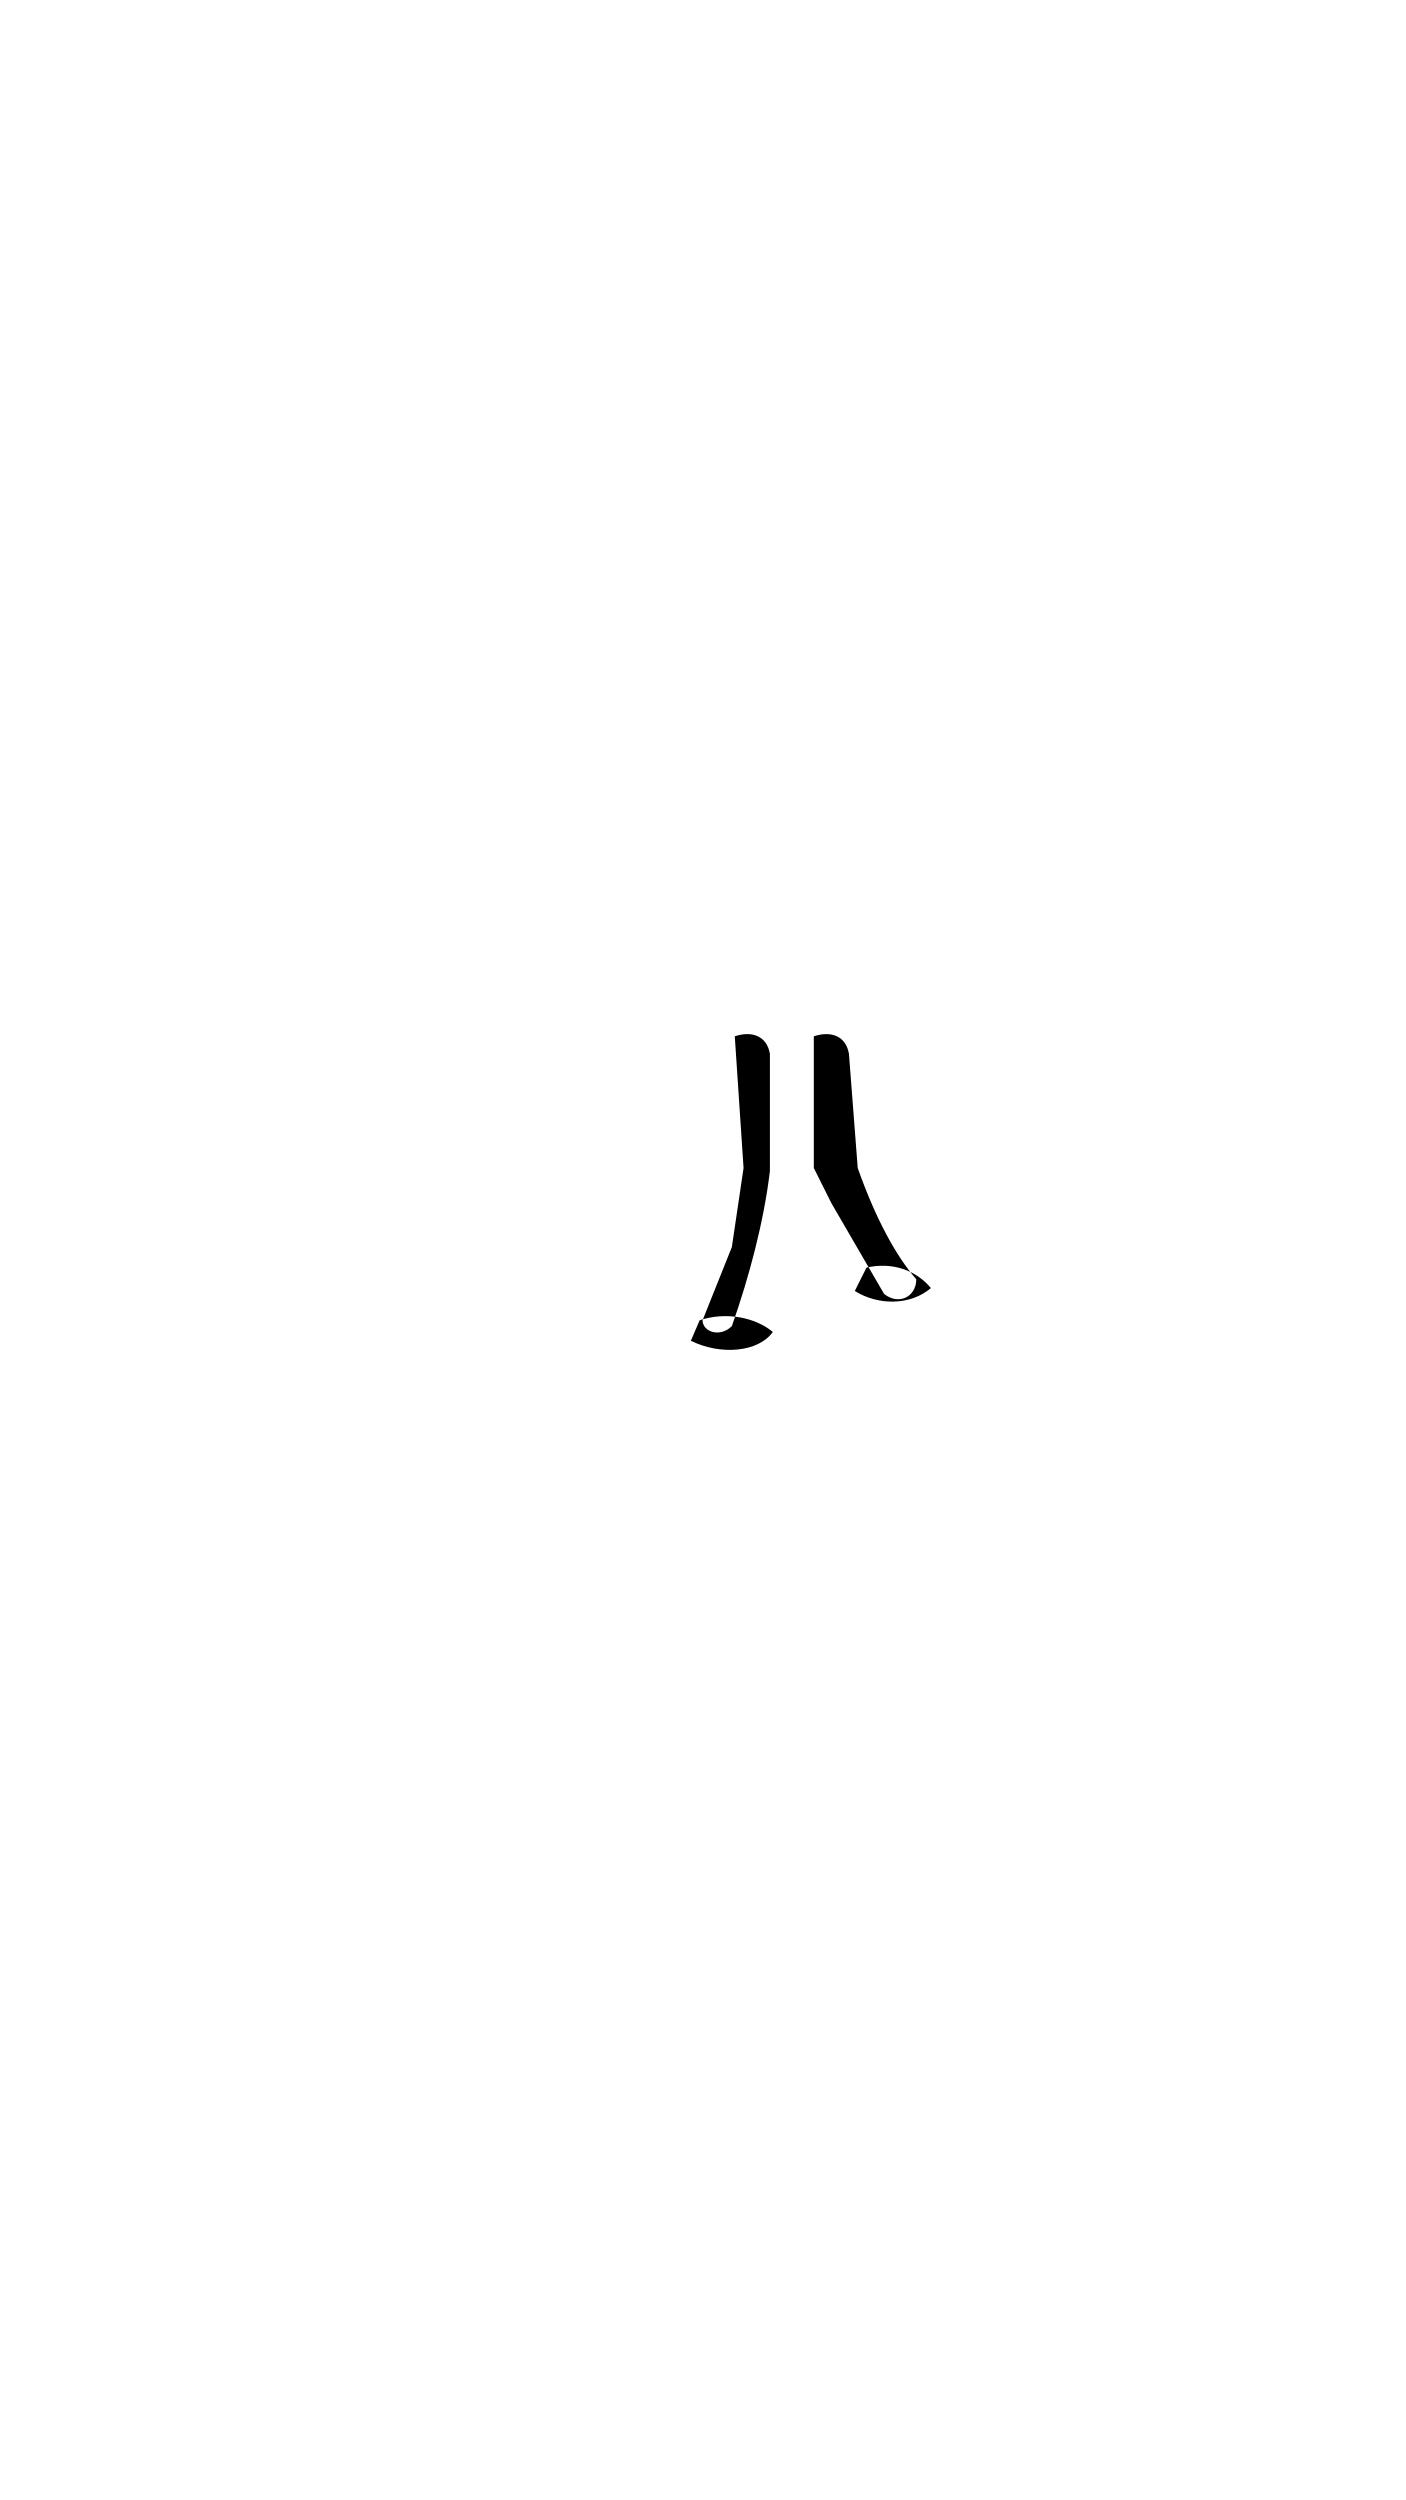
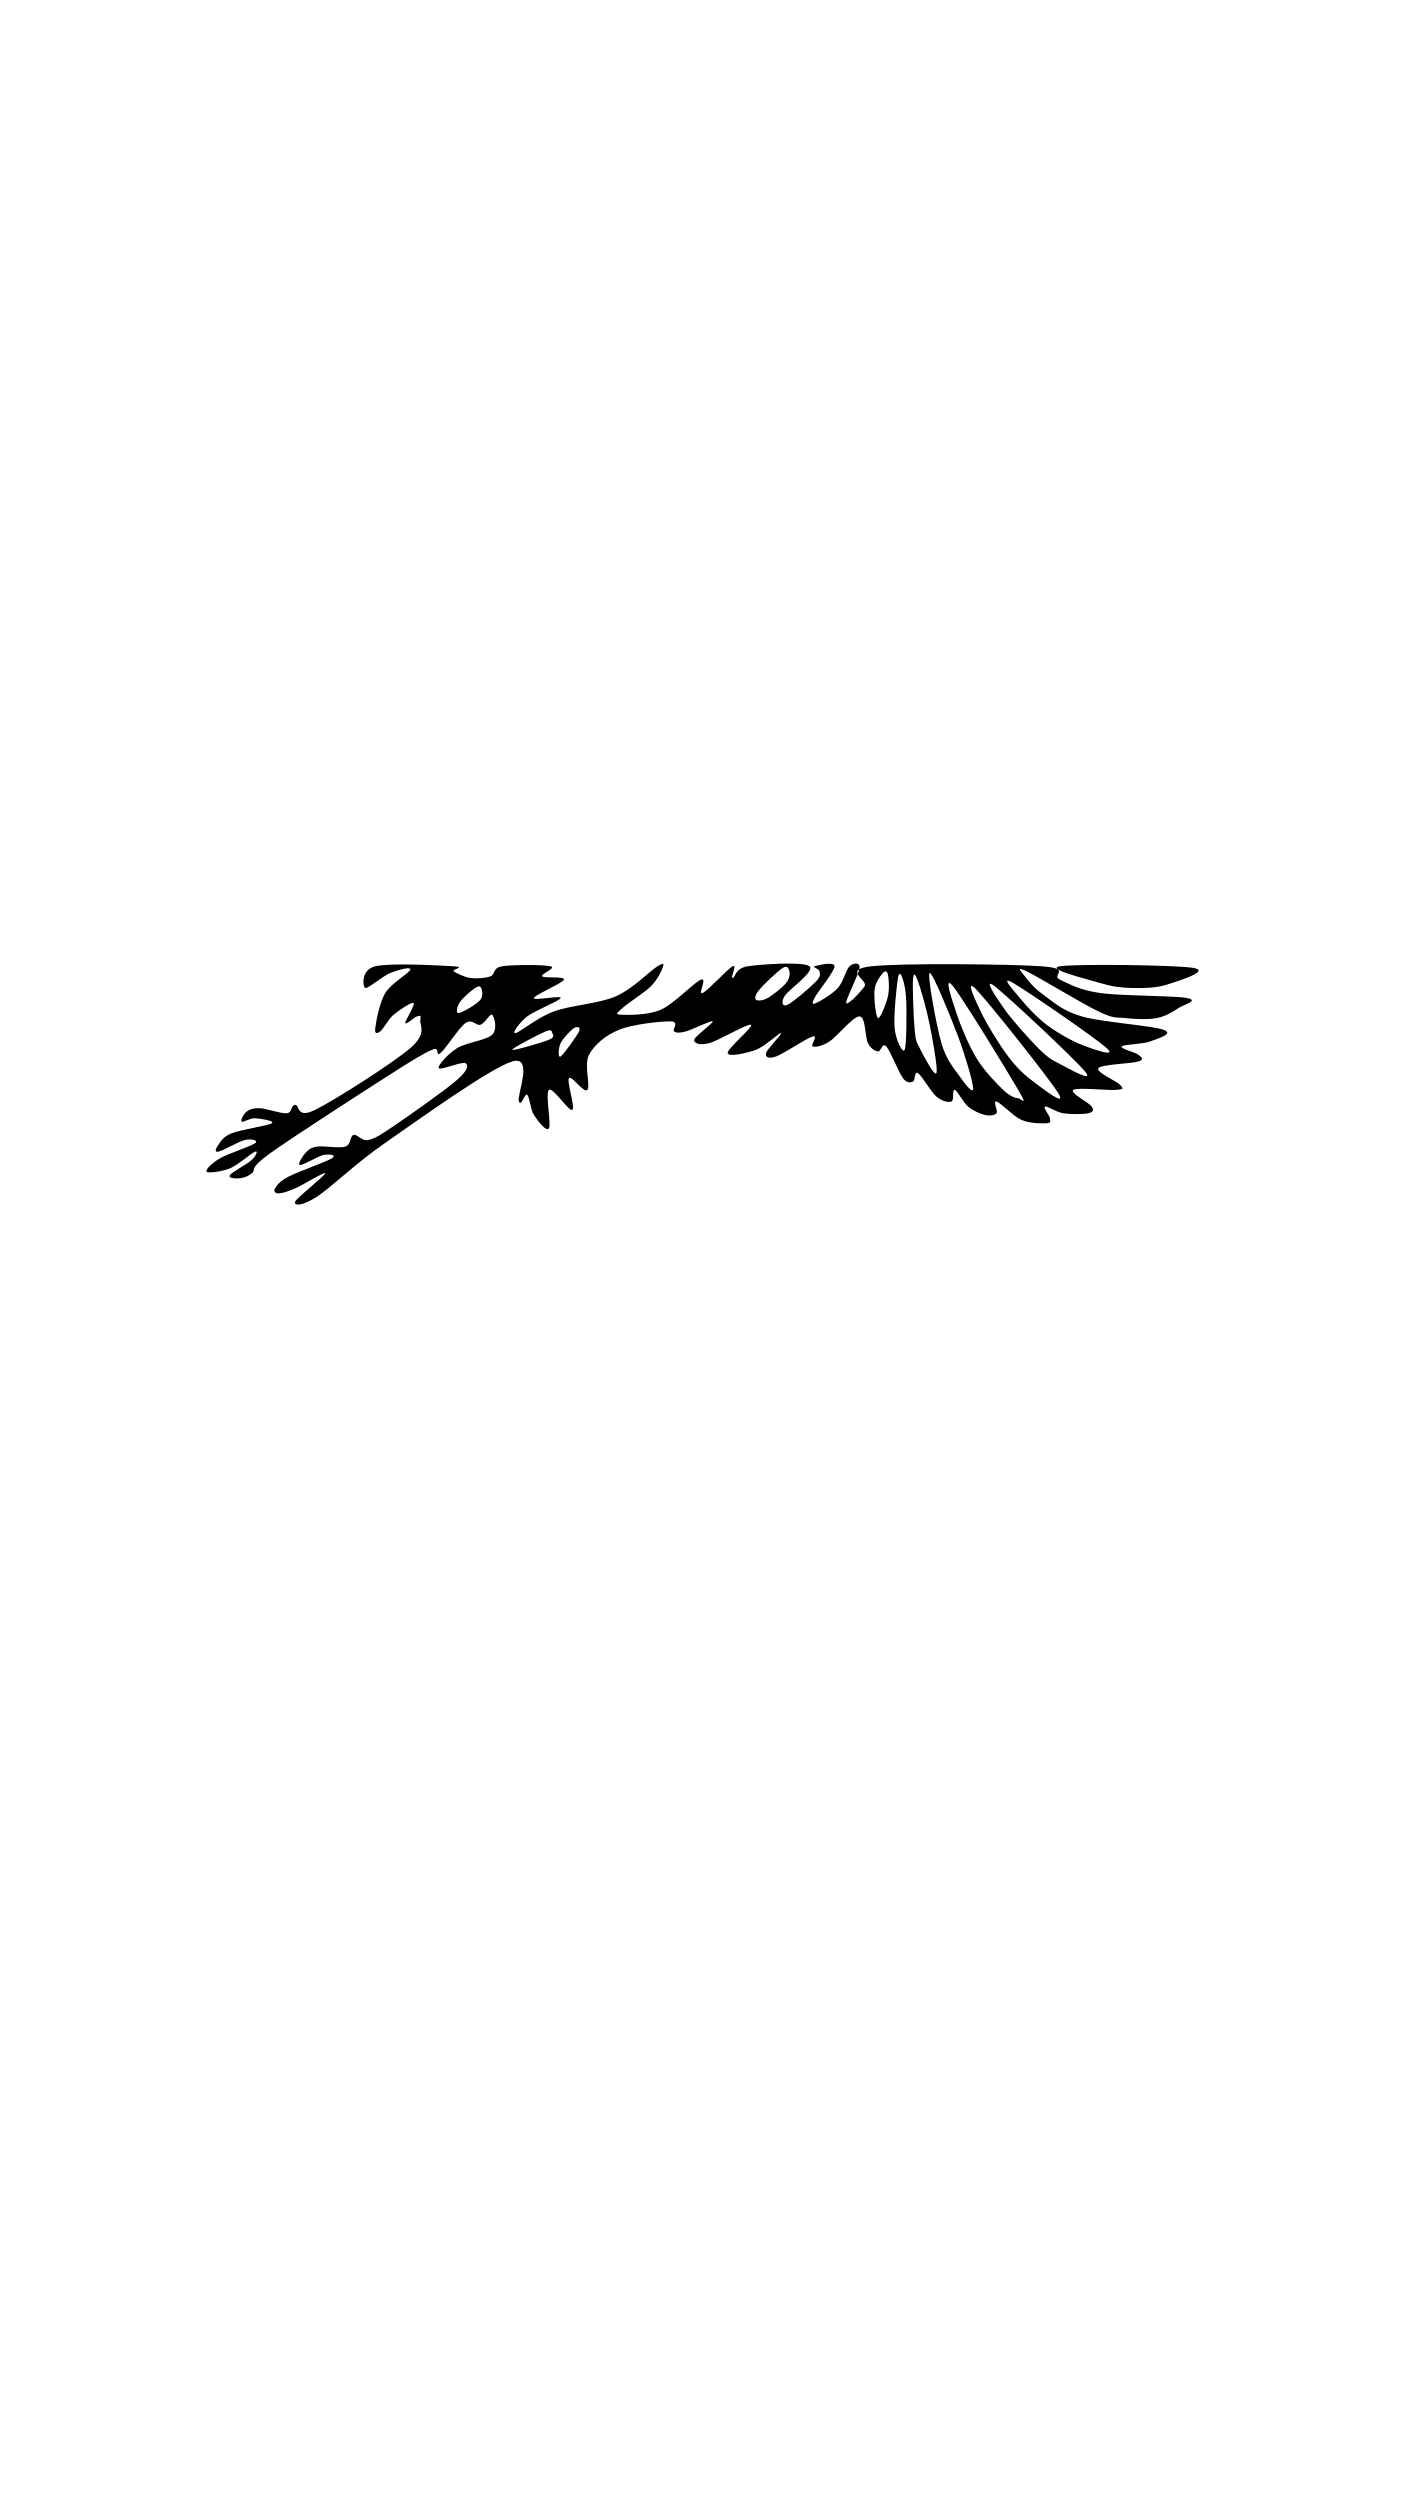
<svg xmlns="http://www.w3.org/2000/svg" viewBox="0 0 480 854" role="img" aria-labelledby="title" data-coordinate-system="shadow-loom-stage-480x854">
-   <path fill="currentColor" fill-rule="evenodd" clip-rule="evenodd" d="M 251 354 C 257 352 262 354 263 360 L 263 400 C 261 417 256 436 250 453 C 246 457 240 455 240 451 L 250 426 L 254 399 Z M 278 354 C 284 352 289 354 290 360 L 293 399 C 299 416 306 429 313 437 C 313 443 307 446 302 442 L 284 411 L 278 399 Z M 239 451 C 248 448 258 450 264 455 C 259 462 246 463 236 458 Z M 296 433 C 305 431 313 434 318 440 C 311 446 300 446 292 441 Z" />
+   <path fill="currentColor" fill-rule="evenodd" clip-rule="evenodd" d="M 128.19 330.08 C 133.23 328.85 150.53 329.80 155.00 330.08 C 159.47 330.37 154.05 331.13 155.00 331.80 C 155.95 332.46 158.61 333.79 160.70 334.08 C 162.80 334.36 165.74 334.17 167.55 333.51 C 169.36 332.84 168.12 330.65 171.54 330.08 C 174.97 329.51 185.81 329.51 188.09 330.08 C 190.37 330.65 184.47 332.75 185.23 333.51 C 186.00 334.27 193.13 333.41 192.65 334.65 C 192.18 335.88 182.57 339.88 182.38 340.92 C 182.19 341.97 191.89 339.88 191.51 340.92 C 191.13 341.97 182.67 345.20 180.10 347.20 C 177.53 349.19 174.59 353.19 176.11 352.90 C 177.63 352.62 183.52 347.58 189.23 345.49 C 194.93 343.39 204.44 342.92 210.34 340.35 C 216.23 337.79 221.94 331.70 224.60 330.08 C 227.26 328.47 226.69 329.51 226.31 330.65 C 225.93 331.80 224.60 334.65 222.32 336.93 C 220.03 339.21 214.33 342.73 212.62 344.35 C 210.91 345.96 209.86 346.53 212.05 346.63 C 214.23 346.72 221.17 346.91 225.74 344.92 C 230.30 342.92 237.05 335.60 239.43 334.65 C 241.81 333.70 238.19 339.97 240.00 339.21 C 241.81 338.45 248.56 330.94 250.27 330.08 C 251.98 329.23 249.41 334.08 250.27 334.08 C 251.12 334.08 251.03 330.75 255.40 330.08 C 259.78 329.42 274.42 328.37 276.51 330.08 C 278.60 331.80 269.19 338.17 267.95 340.35 C 266.72 342.54 267.29 344.06 269.09 343.20 C 270.90 342.35 276.99 337.12 278.79 335.22 C 280.60 333.32 280.03 332.65 279.93 331.80 C 279.84 330.94 277.37 330.37 278.22 330.08 C 279.08 329.80 285.07 328.28 285.07 330.08 C 285.07 331.89 279.27 338.83 278.22 340.92 C 277.18 343.01 277.46 343.20 278.79 342.63 C 280.12 342.06 284.31 339.59 286.21 337.50 C 288.11 335.41 288.97 331.22 290.20 330.08 C 291.44 328.94 293.81 328.56 293.62 330.65 C 293.43 332.75 288.78 341.59 289.06 342.63 C 289.35 343.68 293.91 339.02 295.34 336.93 C 296.76 334.84 287.54 331.22 297.62 330.08 C 307.70 328.94 345.06 329.32 355.81 330.08 C 366.55 330.84 358.75 333.13 362.08 334.65 C 365.41 336.17 368.55 338.17 375.77 339.21 C 383.00 340.26 400.97 340.07 405.44 340.92 C 409.90 341.78 404.30 343.20 402.58 344.35 C 400.87 345.49 398.21 347.20 395.17 347.77 C 392.13 348.34 387.66 348.15 384.33 347.77 C 381.00 347.39 380.81 348.15 375.20 345.49 C 369.59 342.82 354.85 333.79 350.67 331.80 C 346.49 329.80 349.15 332.18 350.10 333.51 C 351.05 334.84 353.14 337.50 356.38 339.78 C 359.61 342.06 362.65 345.20 369.50 347.20 C 376.34 349.19 393.55 350.34 397.45 351.76 C 401.35 353.19 395.26 354.80 392.89 355.76 C 390.51 356.71 383.85 356.71 383.19 357.47 C 382.52 358.23 387.94 359.46 388.89 360.32 C 389.84 361.17 391.17 361.84 388.89 362.60 C 386.61 363.36 376.25 363.55 375.20 364.88 C 374.16 366.21 381.57 369.35 382.62 370.59 C 383.66 371.82 384.14 372.01 381.48 372.30 C 378.81 372.58 368.07 371.35 366.64 372.30 C 365.22 373.25 372.06 376.67 372.92 378.00 C 373.78 379.33 373.39 379.90 371.78 380.29 C 370.16 380.67 365.69 380.67 363.22 380.29 C 360.75 379.90 357.71 377.72 356.95 378.00 C 356.19 378.29 358.56 381.05 358.66 382.00 C 358.75 382.95 359.13 383.61 357.52 383.71 C 355.90 383.80 351.81 383.80 348.96 382.57 C 346.11 381.33 341.83 376.67 340.40 376.29 C 338.98 375.91 341.07 379.52 340.40 380.29 C 339.74 381.05 338.03 381.24 336.41 380.86 C 334.79 380.48 332.42 379.43 330.70 378.00 C 328.99 376.58 327.09 372.58 326.14 372.30 C 325.19 372.01 326.05 375.91 325.00 376.29 C 323.95 376.67 321.77 376.20 319.87 374.58 C 317.96 372.96 314.92 367.45 313.59 366.59 C 312.26 365.74 312.73 369.16 311.88 369.45 C 311.02 369.73 309.98 370.30 308.46 368.31 C 306.94 366.31 304.18 358.99 302.75 357.47 C 301.33 355.95 300.95 359.37 299.90 359.18 C 298.85 358.99 297.52 358.32 296.48 356.33 C 295.43 354.33 295.81 347.29 293.62 347.20 C 291.44 347.10 286.02 354.04 283.36 355.76 C 280.69 357.47 278.60 357.75 277.65 357.47 C 276.70 357.18 279.74 353.47 277.65 354.04 C 275.56 354.61 267.76 359.94 265.10 360.89 C 262.44 361.84 261.39 361.08 261.68 359.75 C 261.96 358.42 267.38 353.09 266.81 352.90 C 266.24 352.71 261.30 357.47 258.26 358.61 C 255.21 359.75 248.84 361.17 248.56 359.75 C 248.27 358.32 257.59 350.62 256.54 350.05 C 255.50 349.48 245.51 355.47 242.28 356.33 C 239.05 357.18 236.96 356.42 237.15 355.18 C 237.34 353.95 243.90 349.38 243.42 348.91 C 242.95 348.43 236.48 351.76 234.30 352.33 C 232.11 352.90 231.16 352.90 230.30 352.33 C 229.45 351.76 232.30 349.00 229.16 348.91 C 226.02 348.81 216.14 349.86 211.48 351.76 C 206.82 353.66 203.01 356.90 201.21 360.32 C 199.40 363.74 201.78 370.97 200.64 372.30 C 199.50 373.63 195.22 367.16 194.36 368.31 C 193.51 369.45 196.64 378.48 195.50 379.14 C 194.36 379.81 188.85 371.25 187.52 372.30 C 186.19 373.34 188.37 383.99 187.52 385.42 C 186.66 386.85 183.62 382.76 182.38 380.86 C 181.15 378.95 180.96 374.77 180.10 374.01 C 179.24 373.25 178.10 378.19 177.25 376.29 C 176.39 374.39 182.48 360.32 174.97 362.60 C 167.46 364.88 143.31 382.28 132.18 389.98 C 121.06 397.68 113.45 405.39 108.22 408.81 C 102.99 412.23 100.33 411.85 100.81 410.52 C 101.28 409.19 111.07 401.58 111.07 400.82 C 111.07 400.06 103.47 404.82 100.81 405.96 C 98.14 407.10 96.24 407.67 95.10 407.67 C 93.96 407.67 93.39 406.91 93.96 405.96 C 94.53 405.01 95.29 403.67 98.52 401.96 C 101.76 400.25 111.36 396.92 113.36 395.69 C 115.35 394.45 112.31 394.17 110.50 394.55 C 108.70 394.93 103.56 398.06 102.52 397.97 C 101.47 397.87 103.28 395.02 104.23 393.98 C 105.18 392.93 105.94 392.07 108.22 391.69 C 110.50 391.31 115.83 392.36 117.92 391.69 C 120.01 391.03 119.44 388.08 120.77 387.70 C 122.10 387.32 123.53 389.98 125.91 389.41 C 128.28 388.84 129.99 387.70 135.03 384.28 C 140.07 380.86 152.15 372.39 156.14 368.88 C 160.13 365.36 160.04 363.84 158.99 363.17 C 157.95 362.51 150.34 365.74 149.87 364.88 C 149.39 364.03 153.10 359.94 156.14 358.04 C 159.18 356.14 166.12 355.37 168.12 353.47 C 170.12 351.57 168.79 347.20 168.12 346.63 C 167.46 346.06 165.65 349.57 164.13 350.05 C 162.61 350.53 161.28 347.86 158.99 349.48 C 156.71 351.10 152.34 358.23 150.44 359.75 C 148.53 361.27 150.63 357.28 147.58 358.61 C 144.54 359.94 141.40 361.84 132.18 367.73 C 122.96 373.63 99.95 388.46 92.25 393.98 C 84.55 399.49 87.78 399.40 85.97 400.82 C 84.17 402.25 82.65 402.44 81.41 402.53 C 80.17 402.63 77.80 402.44 78.56 401.39 C 79.32 400.35 84.55 397.59 85.97 396.26 C 87.40 394.93 88.35 392.93 87.11 393.41 C 85.88 393.88 81.31 397.97 78.56 399.11 C 75.80 400.25 71.14 400.82 70.57 400.25 C 70.00 399.68 72.38 397.30 75.13 395.69 C 77.89 394.07 85.69 391.60 87.11 390.55 C 88.54 389.51 85.78 388.94 83.69 389.41 C 81.60 389.89 76.09 393.12 74.56 393.41 C 73.04 393.69 73.80 392.17 74.56 391.12 C 75.32 390.08 76.09 388.37 79.13 387.13 C 82.17 385.89 91.49 384.56 92.82 383.71 C 94.15 382.85 88.83 382.09 87.11 382.00 C 85.40 381.90 83.03 383.52 82.55 383.14 C 82.07 382.76 83.22 380.48 84.26 379.71 C 85.31 378.95 86.54 378.48 88.83 378.57 C 91.11 378.67 95.96 380.48 97.95 380.29 C 99.95 380.10 99.19 377.62 100.81 377.43 C 102.42 377.24 101.09 382.38 107.65 379.14 C 114.21 375.91 134.18 363.17 140.17 358.04 C 146.16 352.90 143.21 350.15 143.59 348.34 C 143.97 346.53 143.31 347.01 142.45 347.20 C 141.59 347.39 138.65 350.24 138.46 349.48 C 138.27 348.72 141.97 343.11 141.31 342.63 C 140.64 342.16 136.36 345.01 134.46 346.63 C 132.56 348.24 130.95 351.57 129.90 352.33 C 128.85 353.09 127.90 353.38 128.19 351.19 C 128.47 349.00 129.61 342.54 131.61 339.21 C 133.61 335.88 139.88 332.37 140.17 331.22 C 140.45 330.08 135.89 331.32 133.32 332.37 C 130.76 333.41 125.62 337.88 124.77 337.50 C 123.91 337.12 123.15 331.32 128.19 330.08 Z M 362.08 330.08 C 367.40 329.23 401.63 329.61 407.72 330.65 C 413.80 331.70 402.11 335.22 398.59 336.36 C 395.07 337.50 390.41 337.60 386.61 337.50 C 382.81 337.40 379.86 337.02 375.77 335.79 C 371.68 334.55 356.76 330.94 362.08 330.08 Z M 333.56 338.07 C 329.18 333.51 333.46 342.25 335.27 346.06 C 337.07 349.86 341.45 356.99 344.40 360.89 C 347.34 364.79 350.10 367.35 352.95 369.45 C 355.81 371.54 364.74 378.67 361.51 373.44 C 358.28 368.21 337.93 342.63 333.56 338.07 Z M 325.57 336.93 C 322.05 332.56 325.38 341.97 326.71 346.06 C 328.04 350.15 330.89 357.09 333.56 361.46 C 336.22 365.83 340.31 370.02 342.68 372.30 C 345.06 374.58 346.96 375.15 347.82 375.15 C 348.67 375.15 351.53 378.67 347.82 372.30 C 344.11 365.93 329.09 341.30 325.57 336.93 Z M 317.58 332.37 C 316.63 332.75 319.87 350.43 321.58 356.33 C 323.29 362.22 326.05 365.17 327.85 367.73 C 329.66 370.30 332.51 374.01 332.42 371.73 C 332.32 369.45 329.75 360.60 327.28 354.04 C 324.81 347.48 318.53 331.99 317.58 332.37 Z M 339.83 336.93 C 335.27 333.41 340.78 341.40 343.26 344.92 C 345.73 348.43 351.62 354.99 354.66 358.04 C 357.71 361.08 358.85 361.84 361.51 363.17 C 364.17 364.50 374.25 370.40 370.64 366.02 C 367.02 361.65 344.40 340.45 339.83 336.93 Z M 346.11 335.79 C 341.16 332.94 346.49 338.55 348.39 340.92 C 350.29 343.30 354.00 347.39 357.52 350.05 C 361.03 352.71 366.07 355.56 369.50 356.90 C 372.92 358.23 381.95 361.55 378.05 358.04 C 374.16 354.52 351.05 338.64 346.11 335.79 Z M 311.88 334.65 C 311.69 337.40 312.07 347.86 312.45 351.76 C 312.83 355.66 312.93 355.56 314.16 358.04 C 315.40 360.51 319.30 367.93 319.87 366.59 C 320.44 365.26 318.63 355.28 317.58 350.05 C 316.54 344.82 314.54 337.79 313.59 335.22 C 312.64 332.65 312.07 331.89 311.88 334.65 Z M 306.74 334.08 C 306.27 336.83 305.22 347.10 305.60 351.19 C 305.98 355.28 308.36 360.03 309.03 358.61 C 309.69 357.18 309.69 346.63 309.60 342.63 C 309.50 338.64 308.93 336.07 308.46 334.65 C 307.98 333.22 307.22 331.32 306.74 334.08 Z M 267.38 330.65 C 265.67 331.70 260.92 336.26 259.40 338.07 C 257.87 339.88 257.78 341.02 258.26 341.49 C 258.73 341.97 260.54 341.87 262.25 340.92 C 263.96 339.97 267.29 337.31 268.52 335.79 C 269.76 334.27 269.85 332.65 269.66 331.80 C 269.47 330.94 269.09 329.61 267.38 330.65 Z M 301.61 332.37 C 300.85 333.22 299.04 335.50 298.76 338.07 C 298.47 340.64 299.14 347.39 299.90 347.77 C 300.66 348.15 302.75 342.82 303.32 340.35 C 303.89 337.88 303.61 334.27 303.32 332.94 C 303.04 331.61 302.37 331.51 301.61 332.37 Z M 186.38 352.33 C 184.09 353.28 174.78 358.13 174.97 358.61 C 175.16 359.08 185.23 356.14 187.52 355.18 C 189.80 354.23 188.85 353.38 188.66 352.90 C 188.47 352.43 188.66 351.38 186.38 352.33 Z M 163.56 336.93 C 162.42 337.02 158.42 340.54 157.28 342.06 C 156.14 343.59 155.57 346.15 156.71 346.06 C 157.85 345.96 162.99 343.01 164.13 341.49 C 165.27 339.97 164.70 336.83 163.56 336.93 Z M 196.07 351.19 C 195.03 351.86 192.27 354.71 191.51 356.33 C 190.75 357.94 190.46 361.55 191.51 360.89 C 192.56 360.22 197.02 353.95 197.79 352.33 C 198.55 350.72 197.12 350.53 196.07 351.19 Z" />
</svg>
